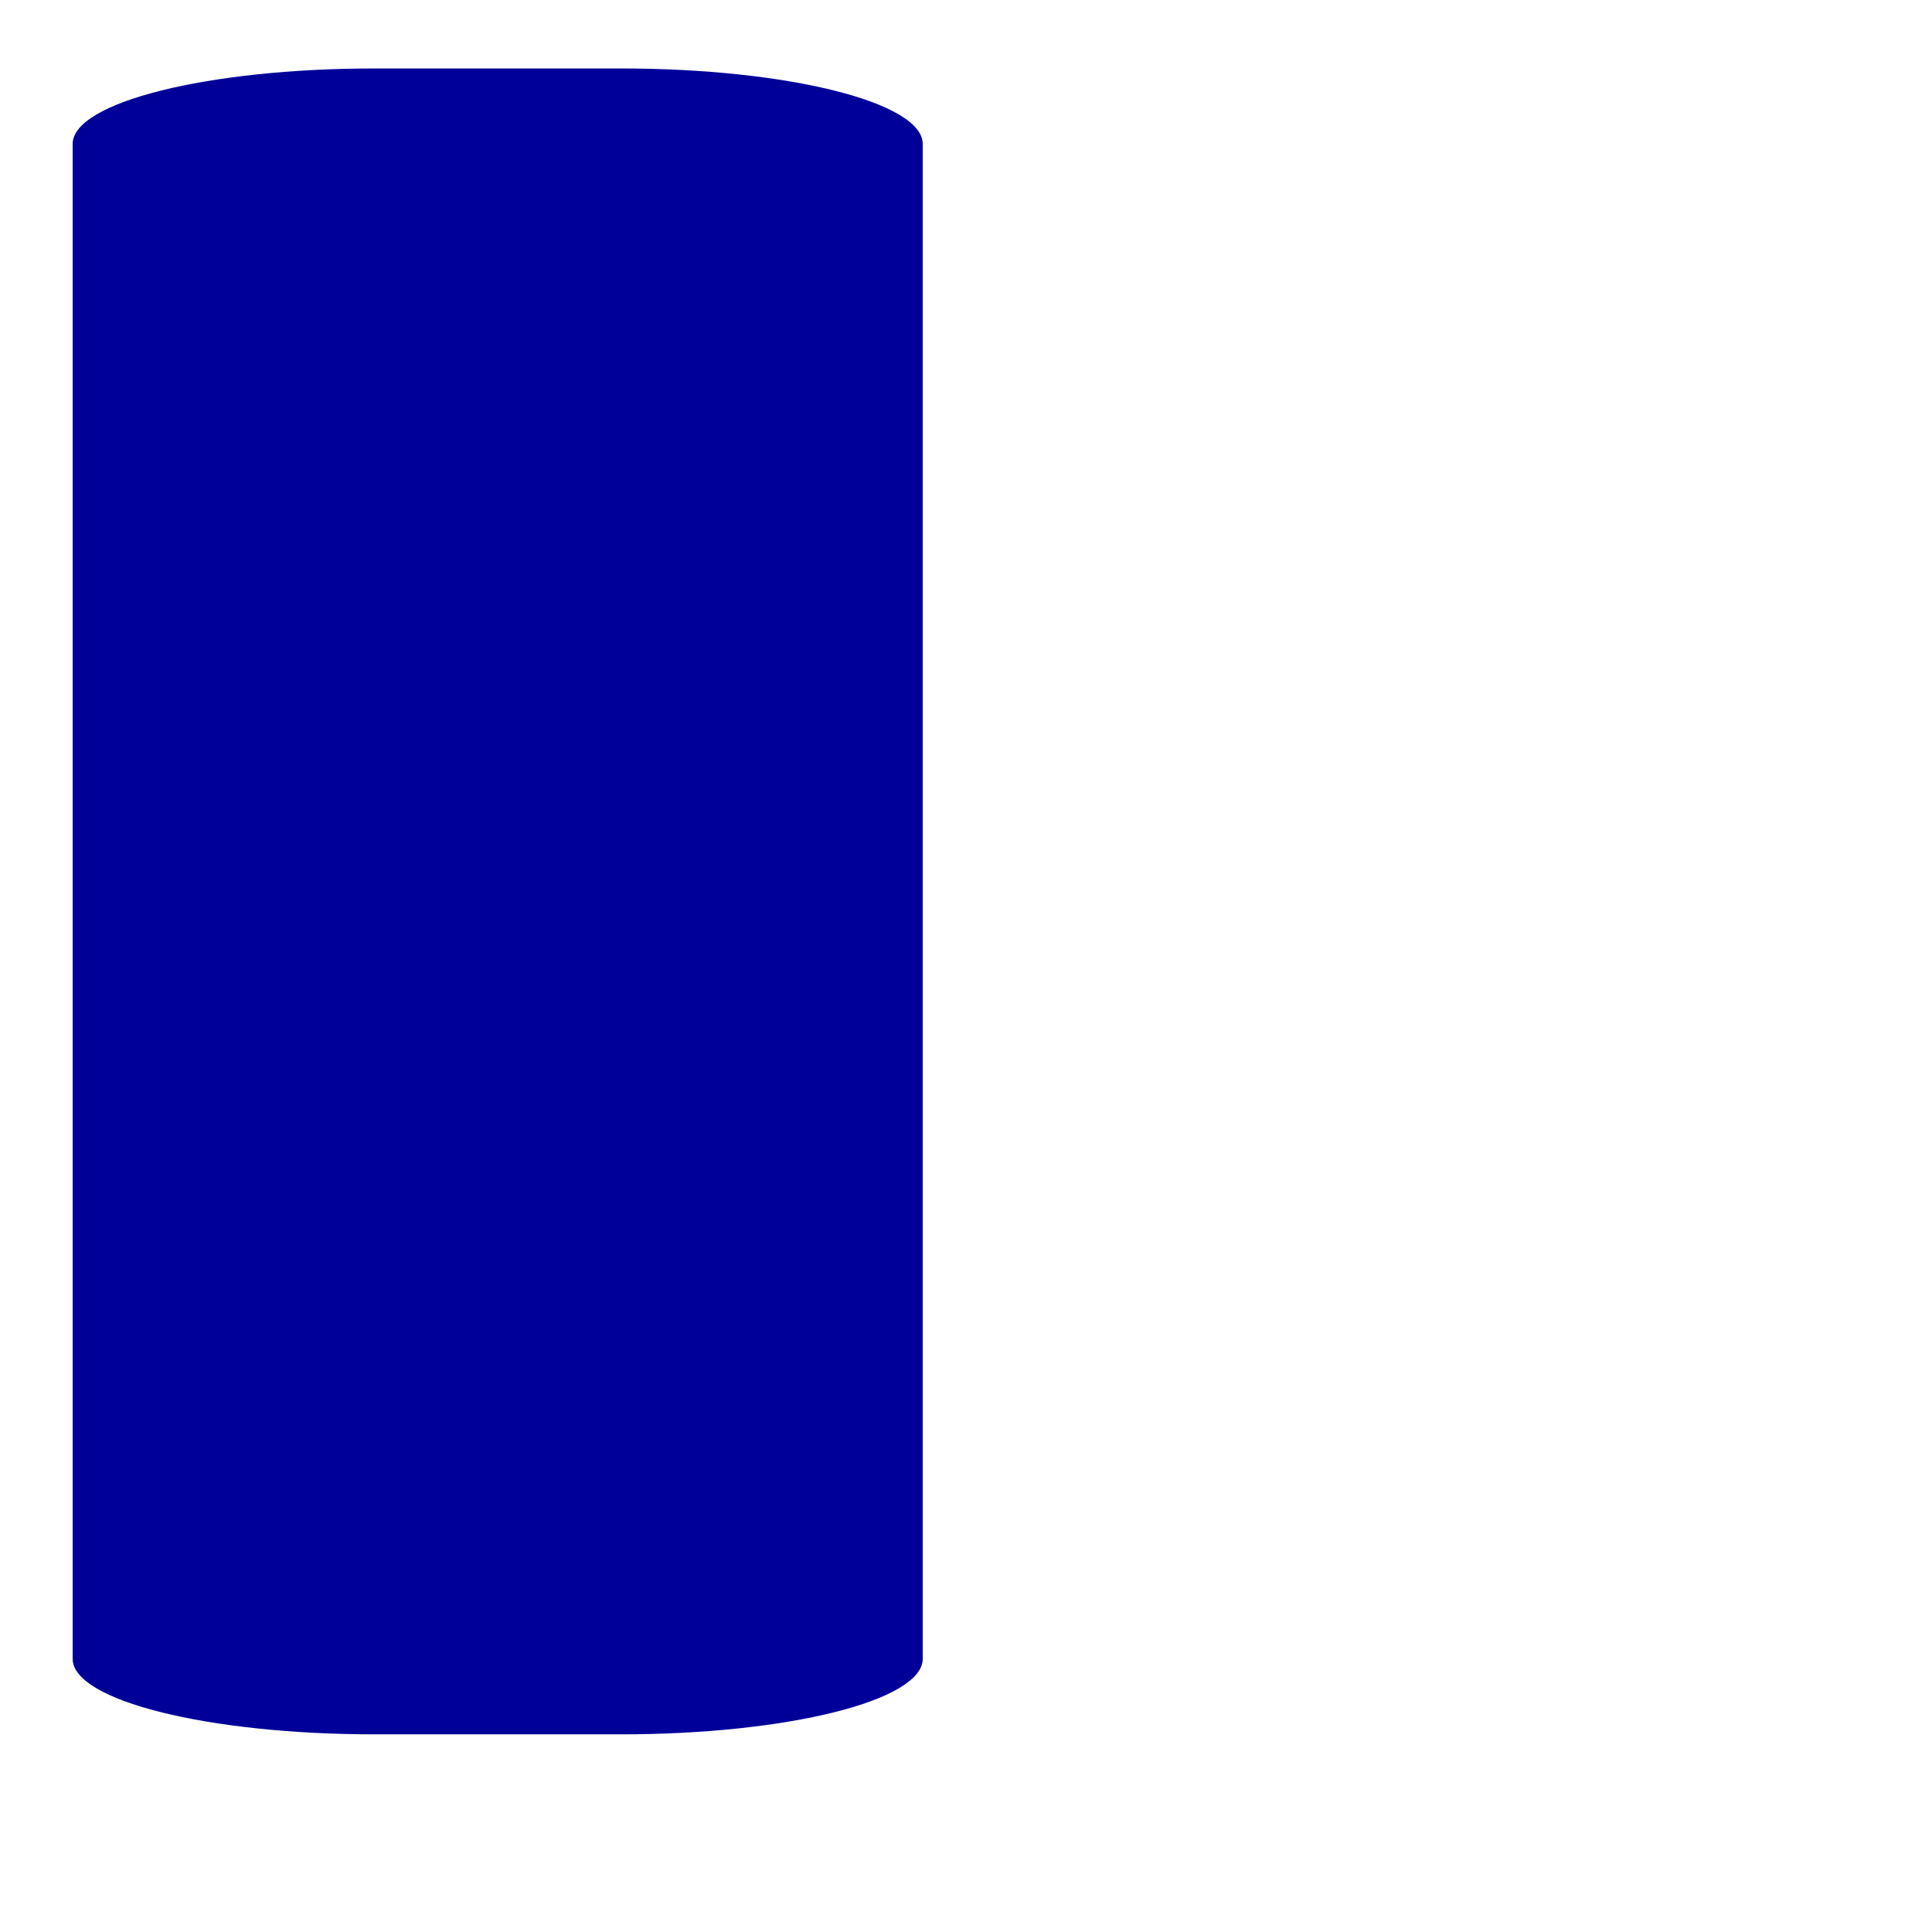
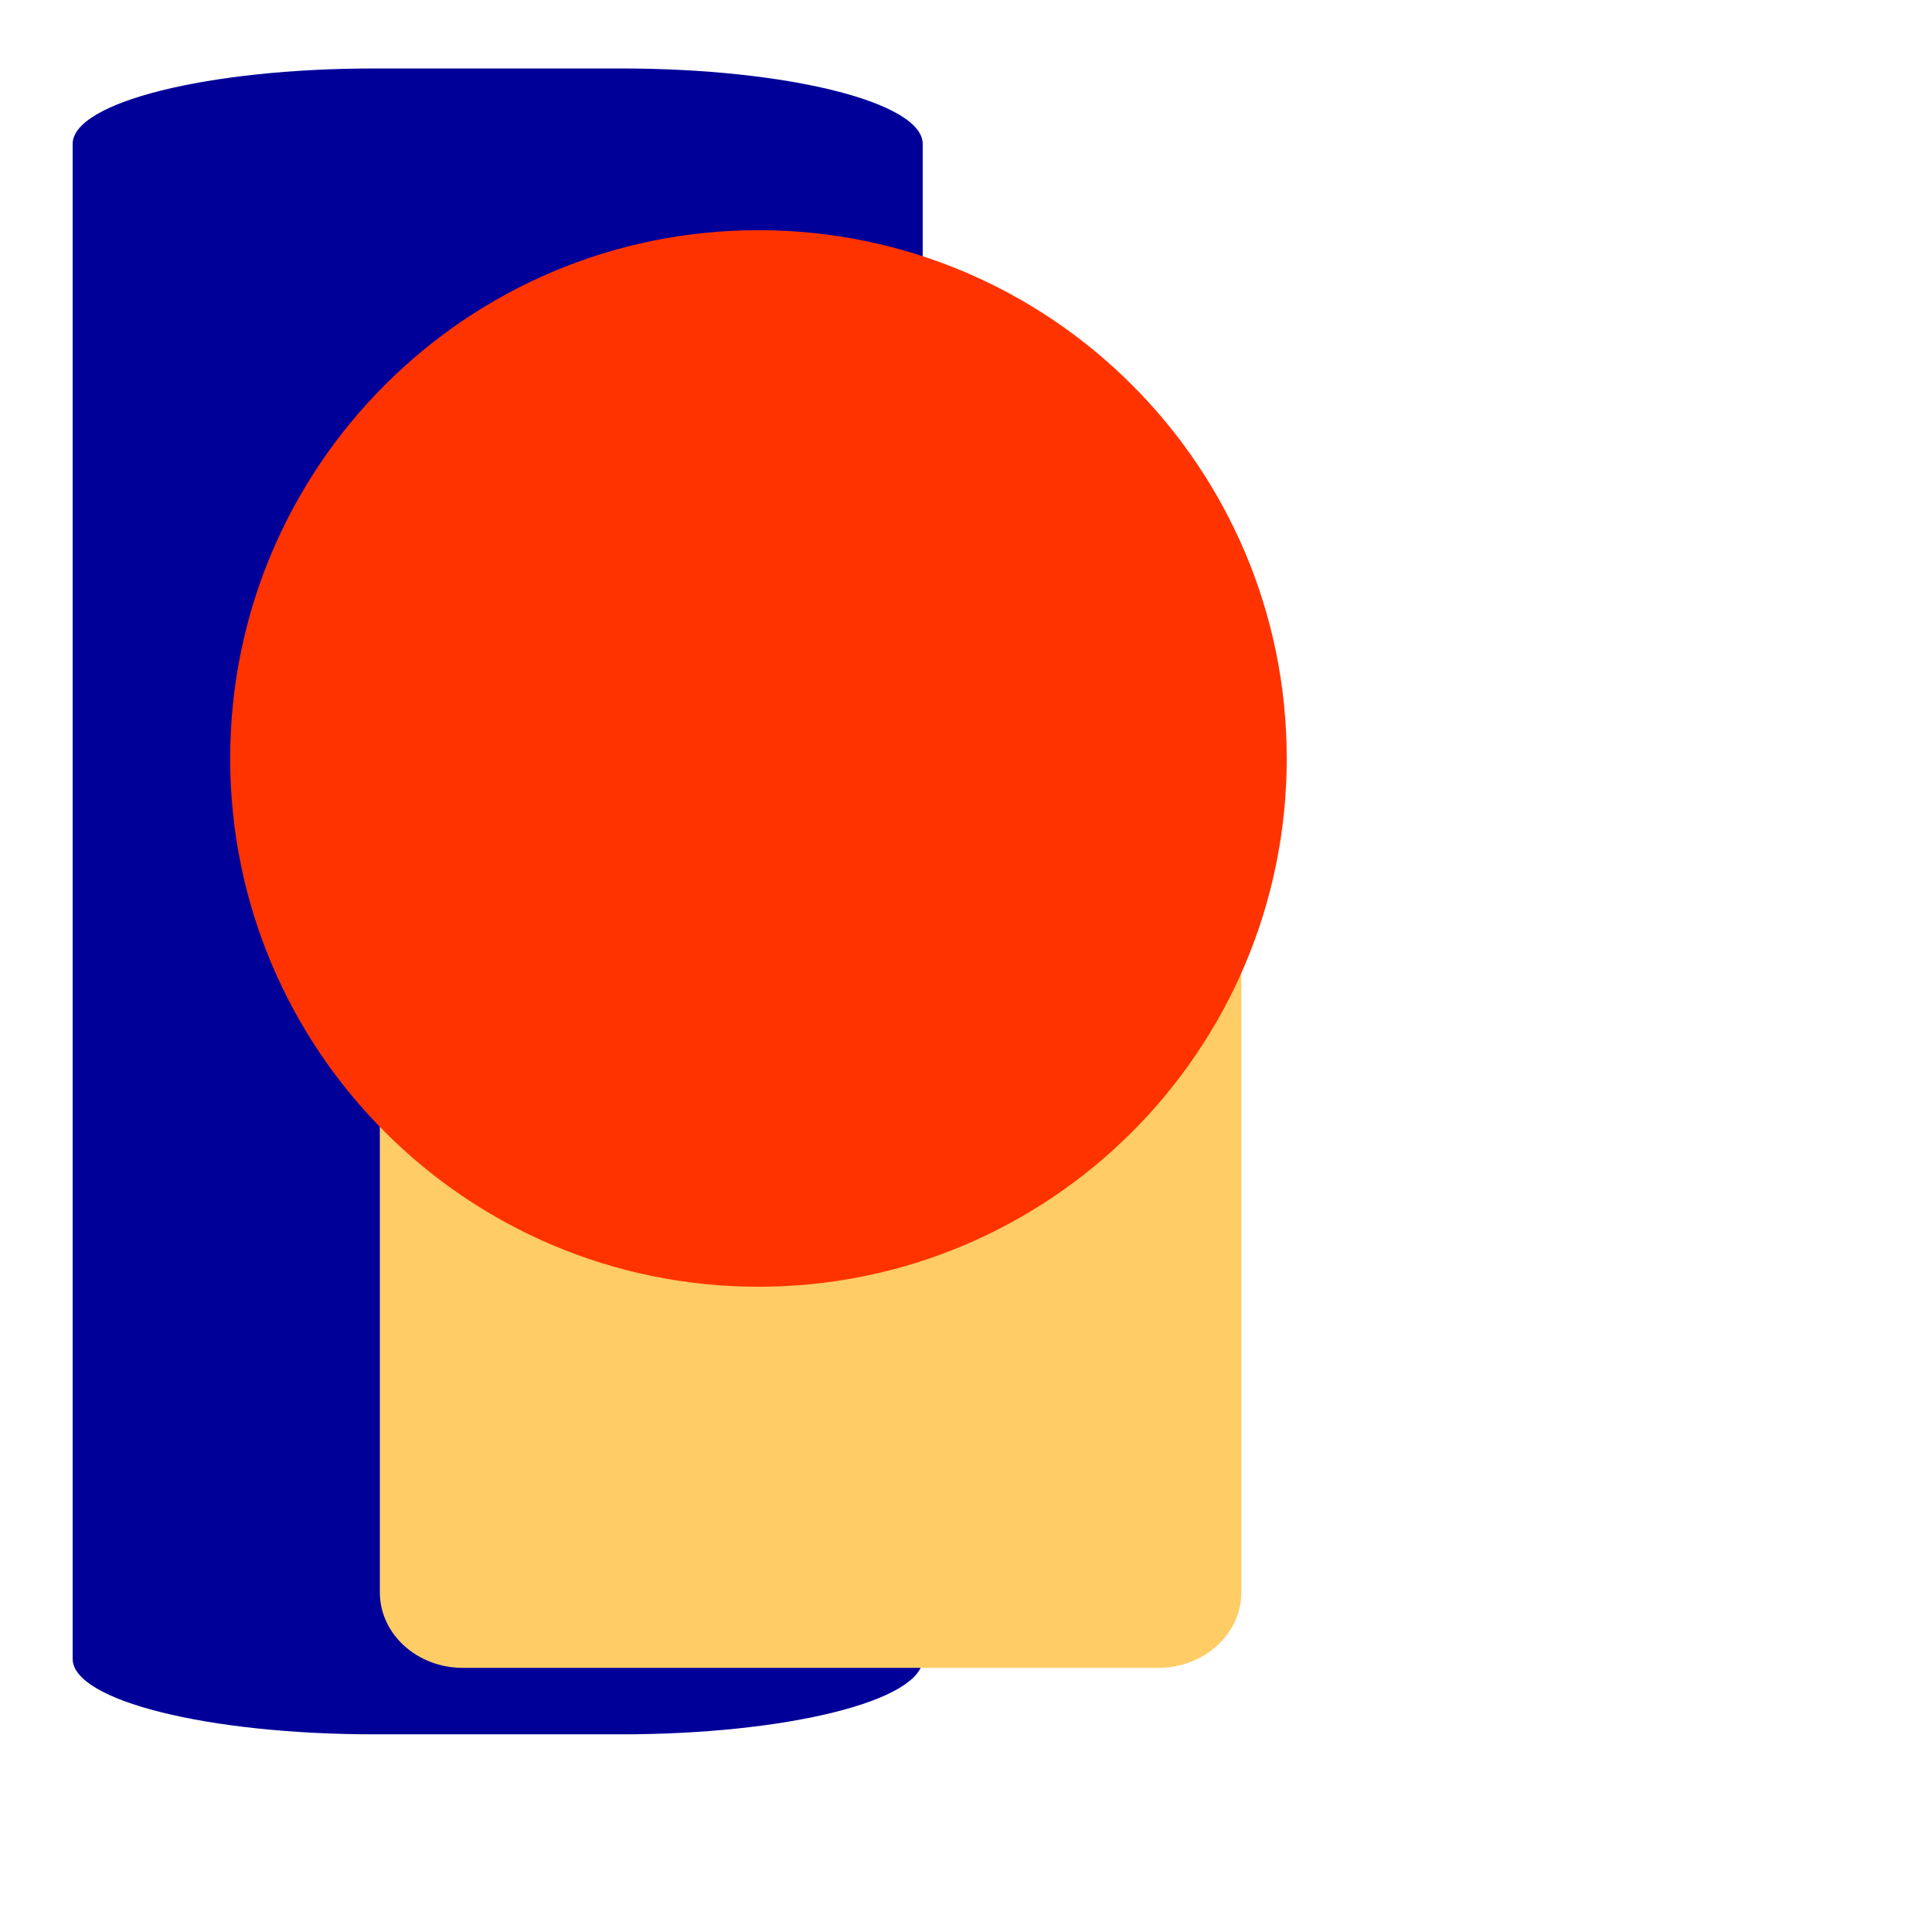
<svg xmlns="http://www.w3.org/2000/svg" width="256px" height="256px" viewBox="0 0 256 256" version="1.1" id="svg8">
  <defs id="defs2">
    <rect x="21.167" y="39.31" width="179.161" height="107.345" id="rect16" />
  </defs>
  <g id="layer1">
    <rect style="fill:#000099;stroke-linejoin:round;stroke-miterlimit:10" id="rect10" width="112.637" height="220.738" x="9.627" y="9.071" rx="40" ry="10" visibility="visible" />
-     <rect style="fill:#ffcc66;stroke-linejoin:round;stroke-miterlimit:10" id="rect12" width="114.149" height="120.333" x="50.333" y="100.667" rx="11" ry="10" visibility="hidden" />
-     <circle style="fill:#ff3300;stroke-linejoin:round;stroke-miterlimit:10" id="path20" cx="100.5" cy="100.5" r="70" visibility="hidden" />
+     <rect style="fill:#ffcc66;stroke-linejoin:round;stroke-miterlimit:10" id="rect12" width="114.149" height="120.333" x="50.333" y="100.667" rx="11" ry="10" visibility="visible" />
+     <circle style="fill:#ff3300;stroke-linejoin:round;stroke-miterlimit:10" id="path20" cx="100.5" cy="100.5" r="70" visibility="visible" />
  </g>
</svg>
